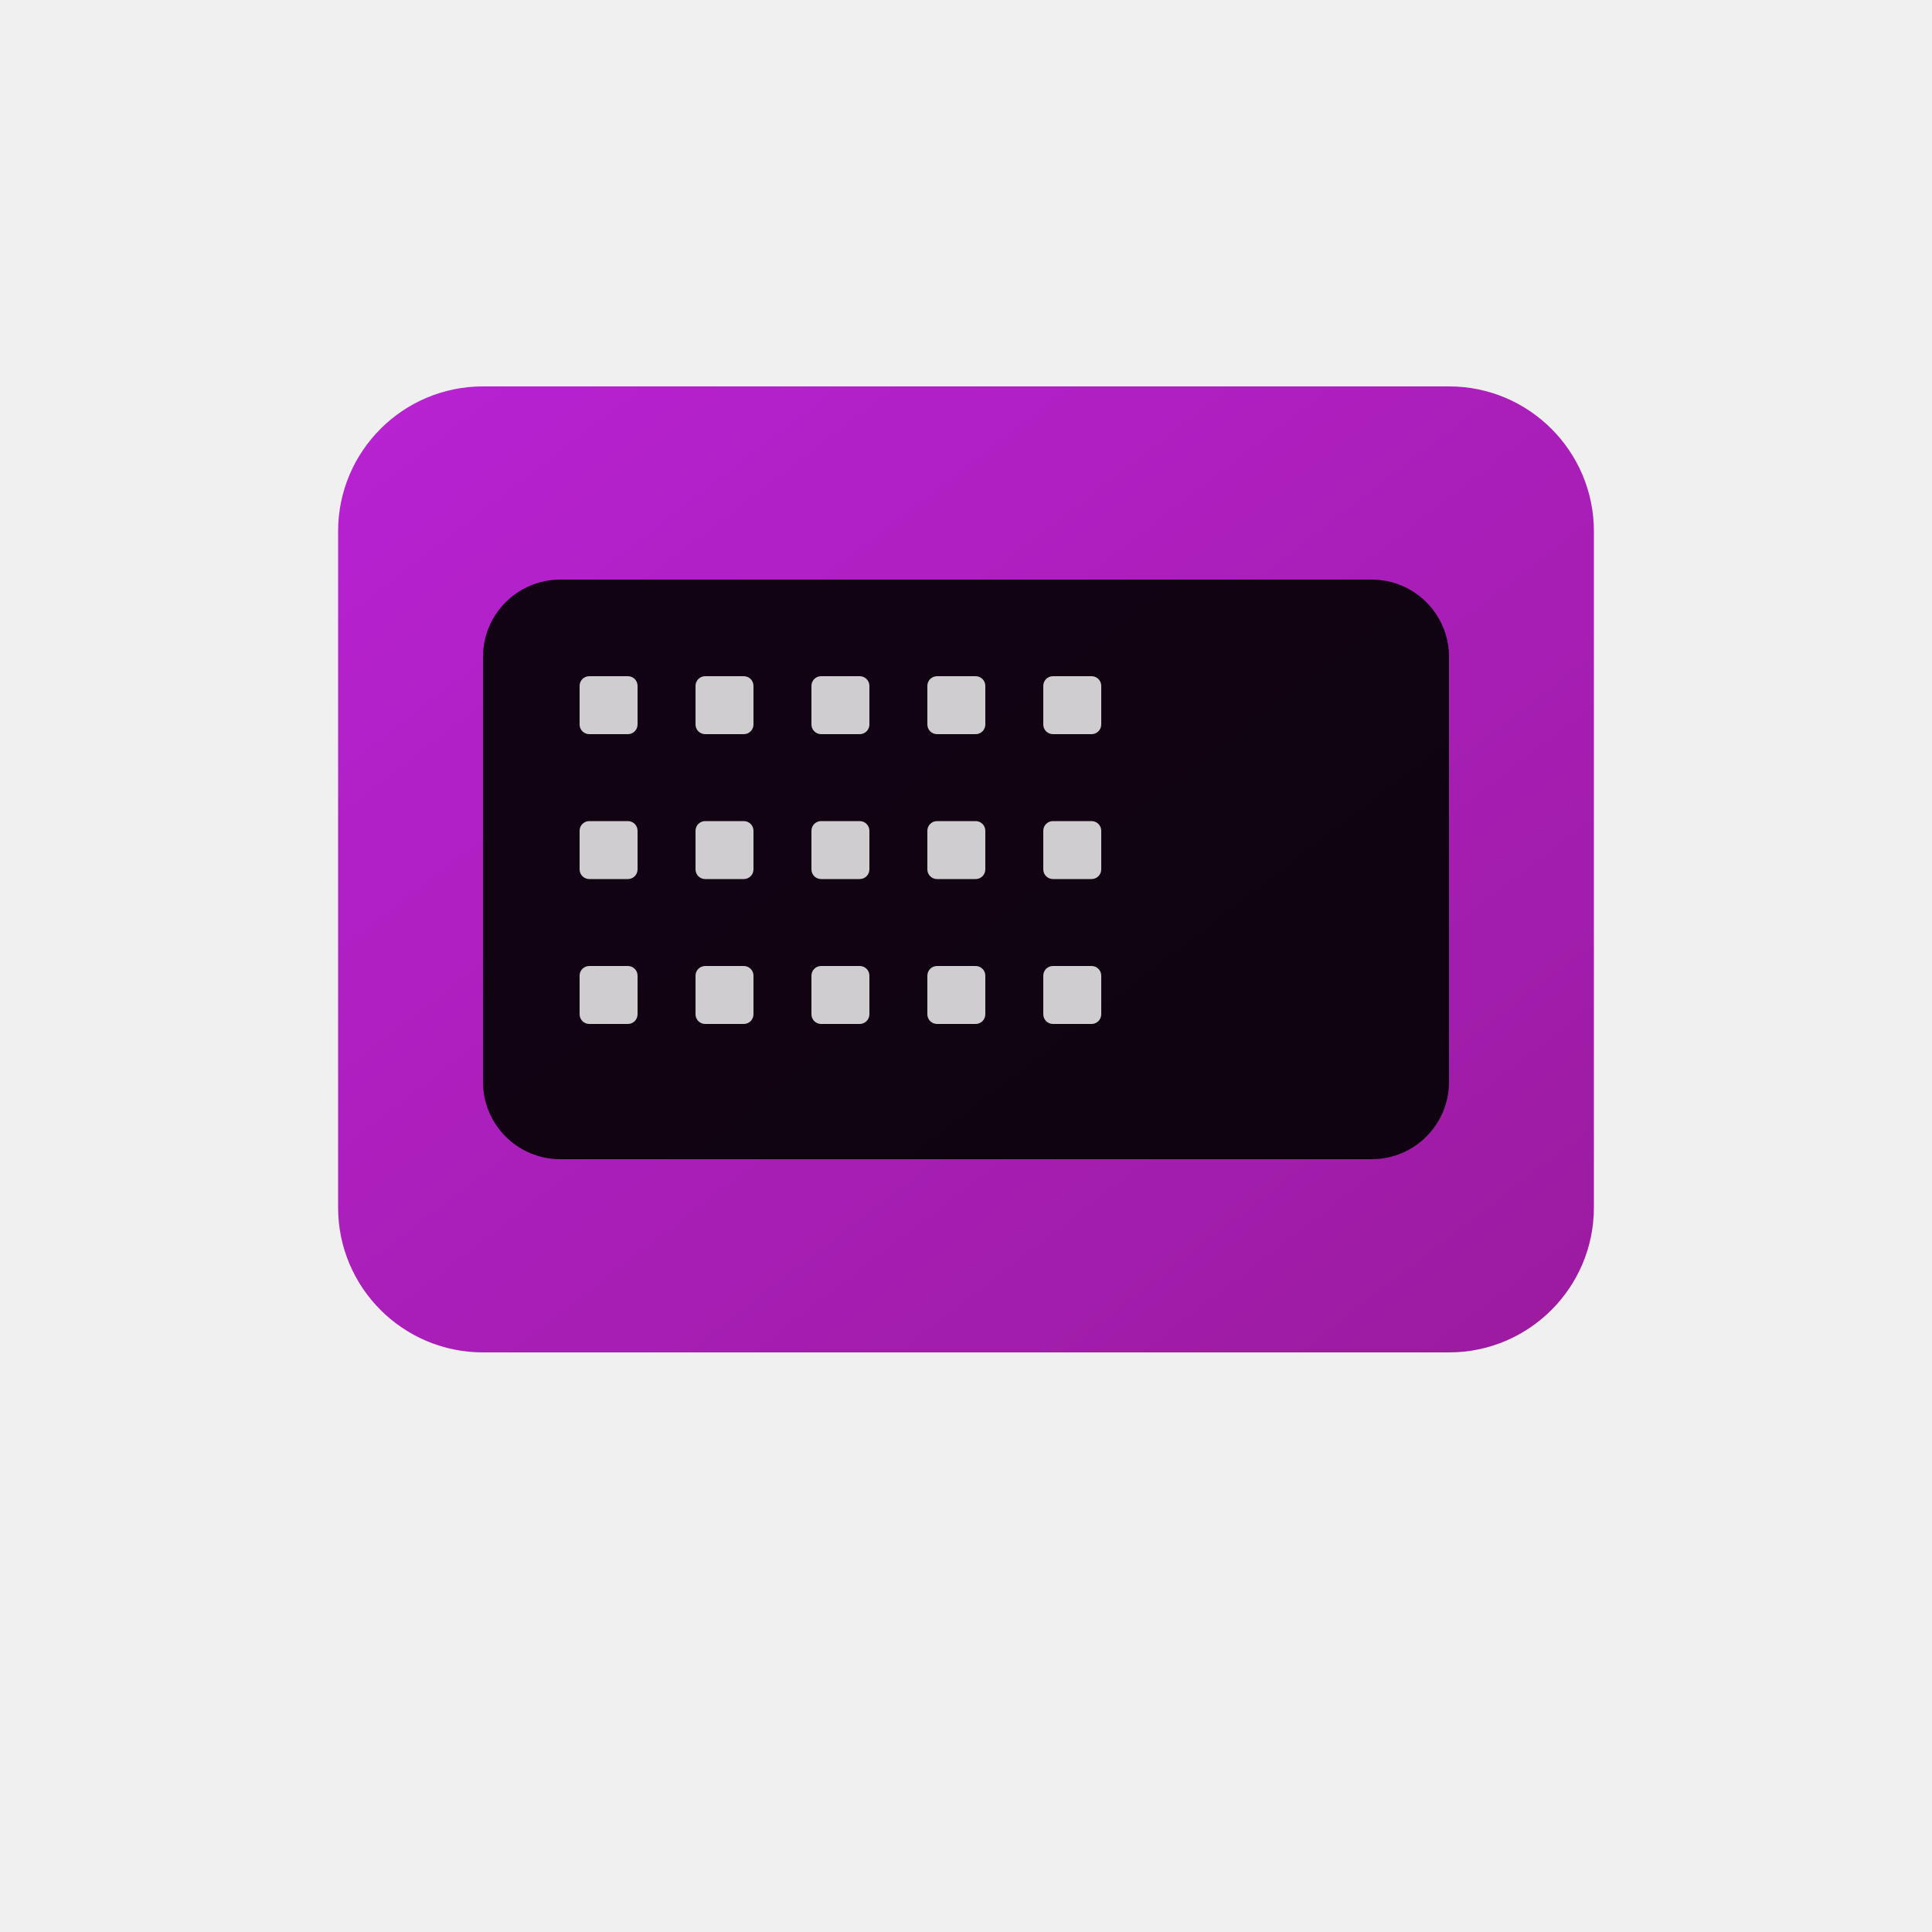
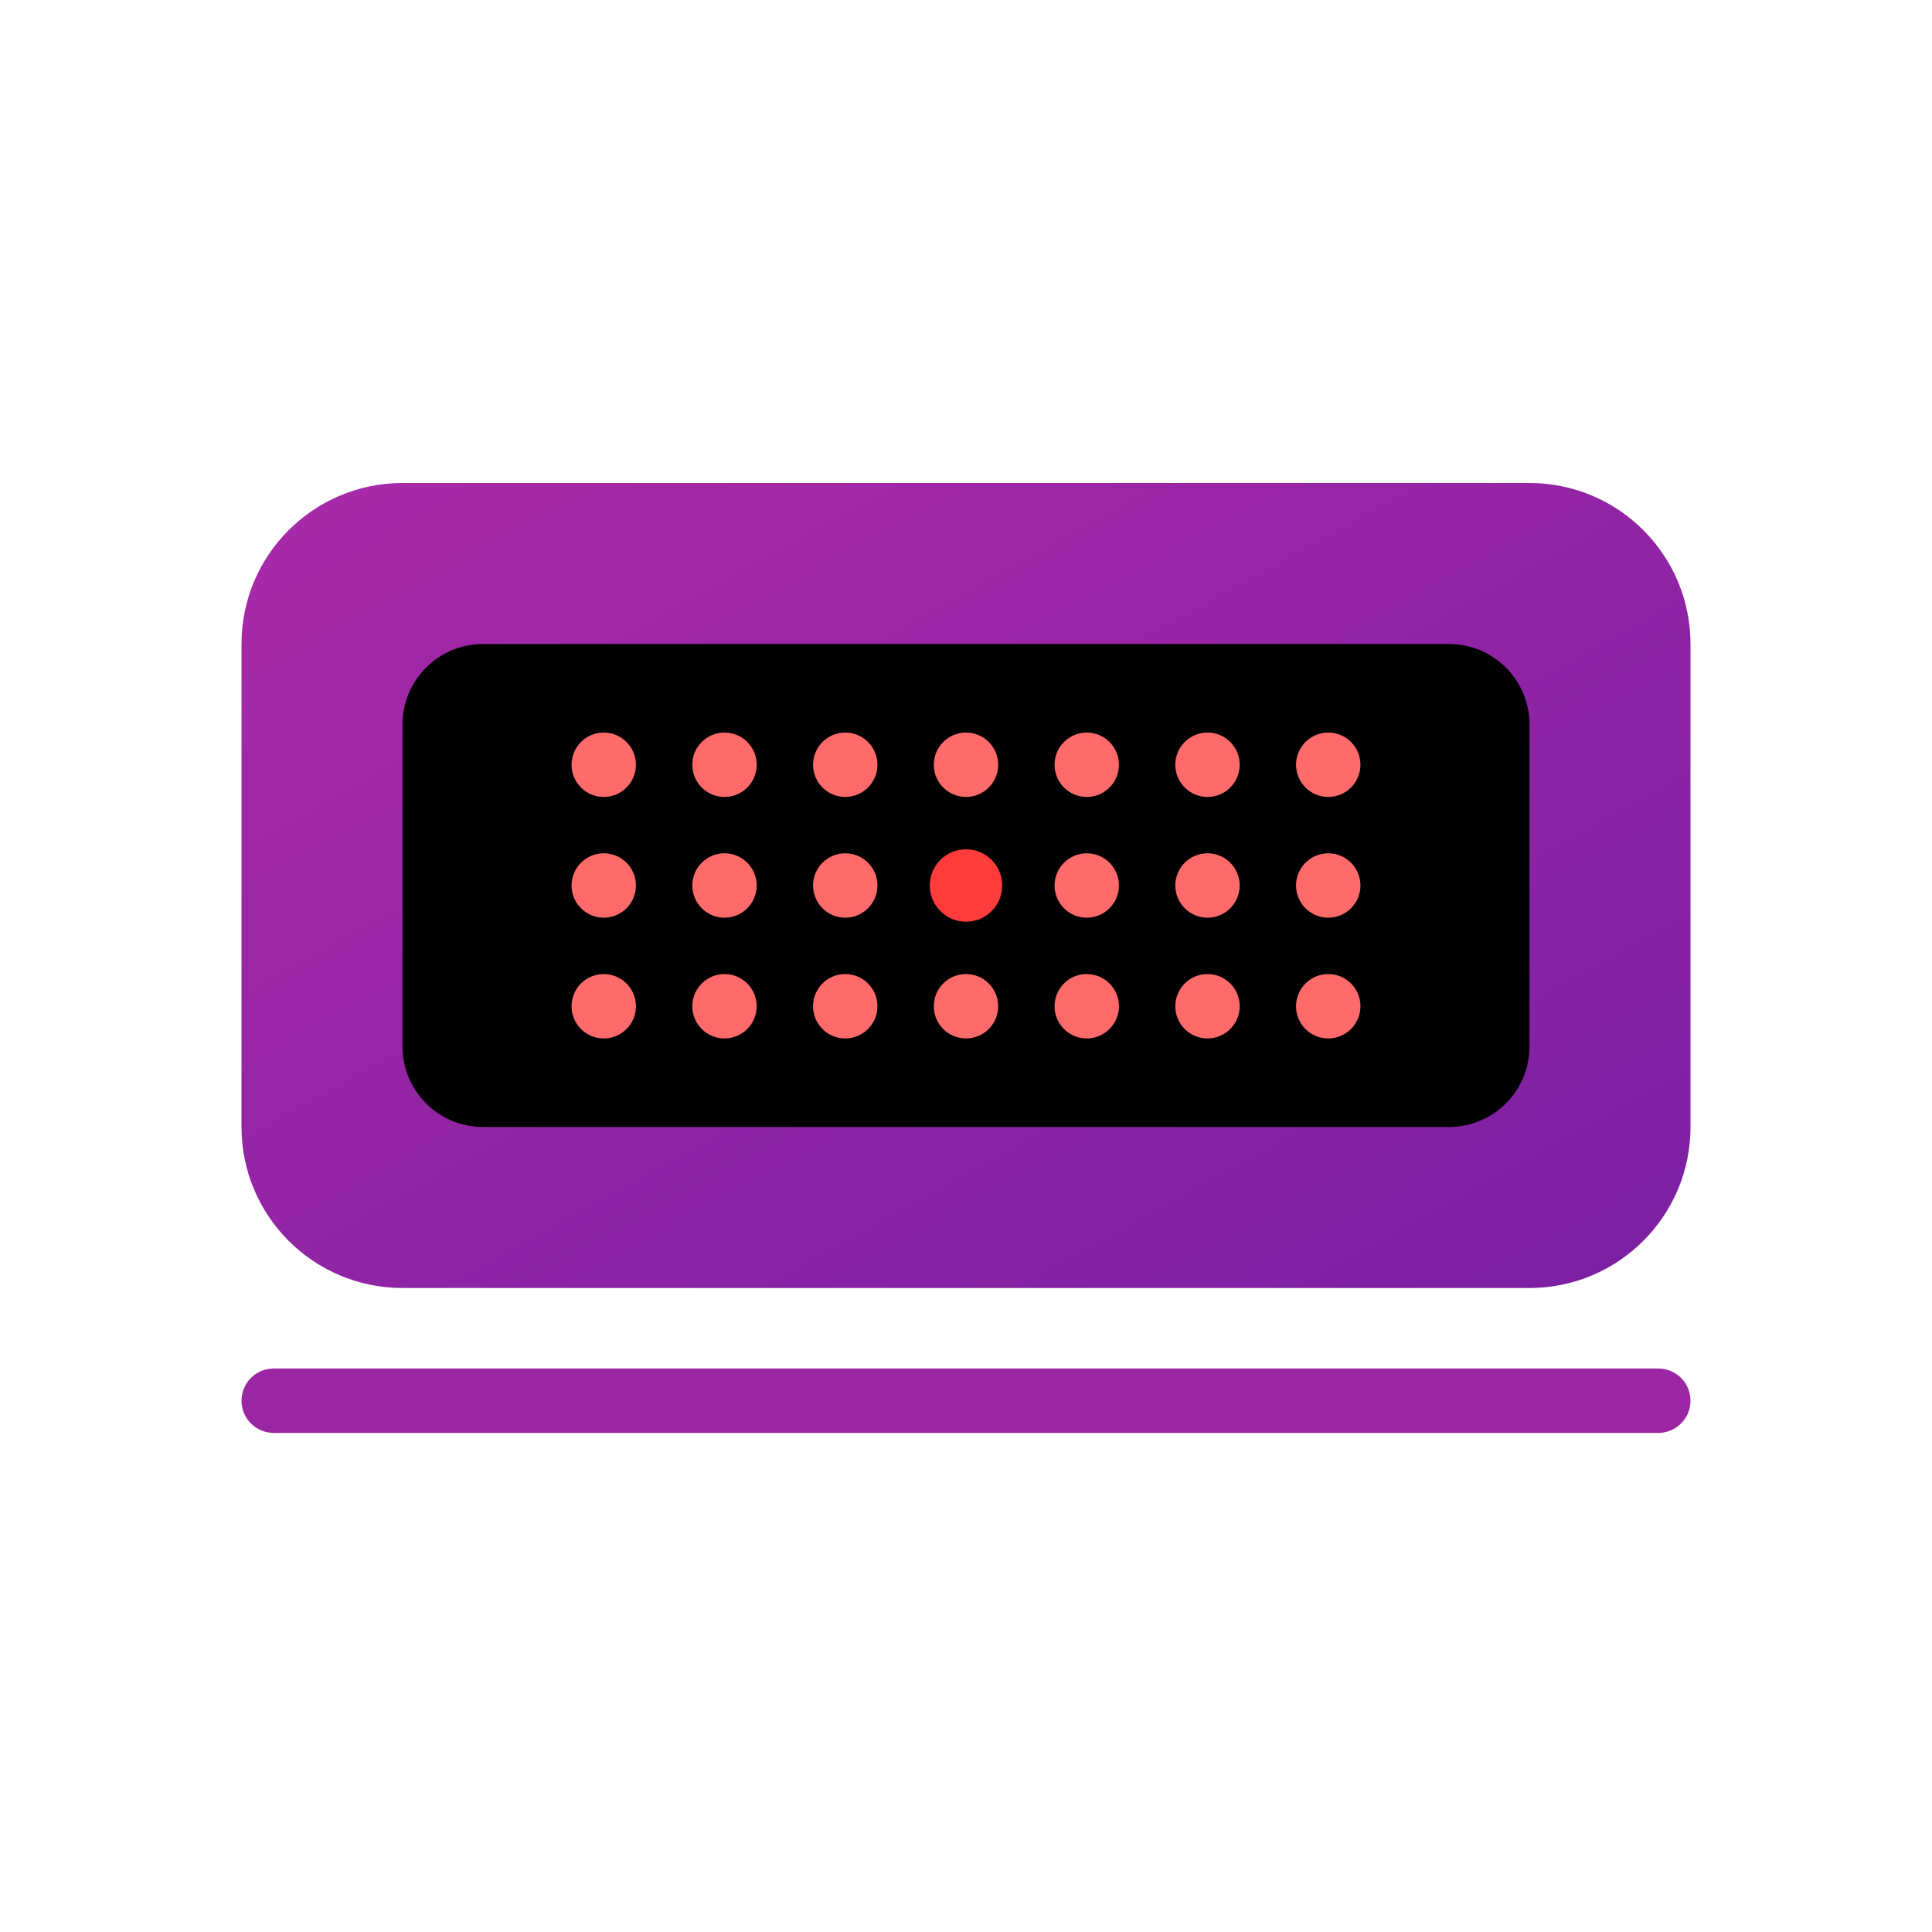
- <svg xmlns="http://www.w3.org/2000/svg" viewBox="0 0 200 200">
+ <svg xmlns="http://www.w3.org/2000/svg" viewBox="0 0 240 240">
+   <rect width="240" height="240" fill="white" />
  <defs>
-     <linearGradient id="fitbitGrad" x1="0%" y1="0%" x2="100%" y2="100%">
-       <stop offset="0%" style="stop-color:#B822D3;stop-opacity:1" />
-       <stop offset="100%" style="stop-color:#9B1B9F;stop-opacity:1" />
+     <linearGradient id="fitbitGradient" x1="0%" y1="0%" x2="100%" y2="100%">
+       <stop offset="0%" style="stop-color:#A82AA8;stop-opacity:1" />
+       <stop offset="100%" style="stop-color:#7B1FA2;stop-opacity:1" />
    </linearGradient>
  </defs>
-   <rect x="35" y="40" width="130" height="100" rx="15" fill="url(#fitbitGrad)" />
-   <rect x="50" y="60" width="100" height="60" rx="8" fill="#000000" opacity="0.9" />
-   <g fill="#FFFFFF" opacity="0.8">
-     <rect x="60" y="70" width="6" height="6" rx="1" />
-     <rect x="72" y="70" width="6" height="6" rx="1" />
-     <rect x="84" y="70" width="6" height="6" rx="1" />
-     <rect x="96" y="70" width="6" height="6" rx="1" />
-     <rect x="108" y="70" width="6" height="6" rx="1" />
-     <rect x="60" y="85" width="6" height="6" rx="1" />
-     <rect x="72" y="85" width="6" height="6" rx="1" />
-     <rect x="84" y="85" width="6" height="6" rx="1" />
-     <rect x="96" y="85" width="6" height="6" rx="1" />
-     <rect x="108" y="85" width="6" height="6" rx="1" />
-     <rect x="60" y="100" width="6" height="6" rx="1" />
-     <rect x="72" y="100" width="6" height="6" rx="1" />
-     <rect x="84" y="100" width="6" height="6" rx="1" />
-     <rect x="96" y="100" width="6" height="6" rx="1" />
-     <rect x="108" y="100" width="6" height="6" rx="1" />
+   <rect x="30" y="60" width="180" height="100" rx="20" fill="url(#fitbitGradient)" />
+   <rect x="50" y="80" width="140" height="60" rx="10" fill="black" />
+   <g fill="#FF6B6B">
+     <circle cx="75" cy="95" r="4" />
+     <circle cx="90" cy="95" r="4" />
+     <circle cx="105" cy="95" r="4" />
+     <circle cx="120" cy="95" r="4" />
+     <circle cx="135" cy="95" r="4" />
+     <circle cx="150" cy="95" r="4" />
+     <circle cx="165" cy="95" r="4" />
+     <circle cx="75" cy="110" r="4" />
+     <circle cx="90" cy="110" r="4" />
+     <circle cx="105" cy="110" r="4" />
+     <circle cx="120" cy="110" r="4.5" fill="#FF3B3B" />
+     <circle cx="135" cy="110" r="4" />
+     <circle cx="150" cy="110" r="4" />
+     <circle cx="165" cy="110" r="4" />
+     <circle cx="75" cy="125" r="4" />
+     <circle cx="90" cy="125" r="4" />
+     <circle cx="105" cy="125" r="4" />
+     <circle cx="120" cy="125" r="4" />
+     <circle cx="135" cy="125" r="4" />
+     <circle cx="150" cy="125" r="4" />
+     <circle cx="165" cy="125" r="4" />
  </g>
+   <rect x="30" y="170" width="180" height="8" rx="4" fill="#9B26A4" />
</svg>
